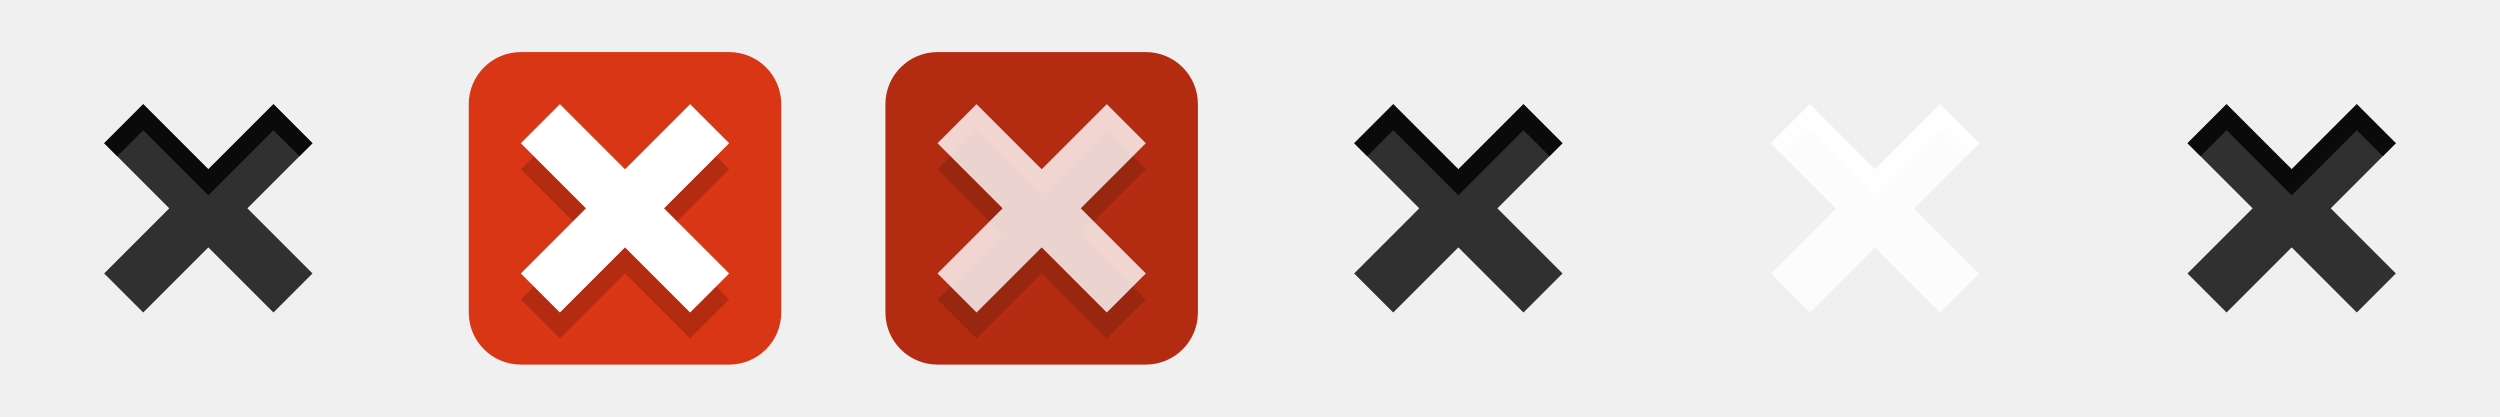
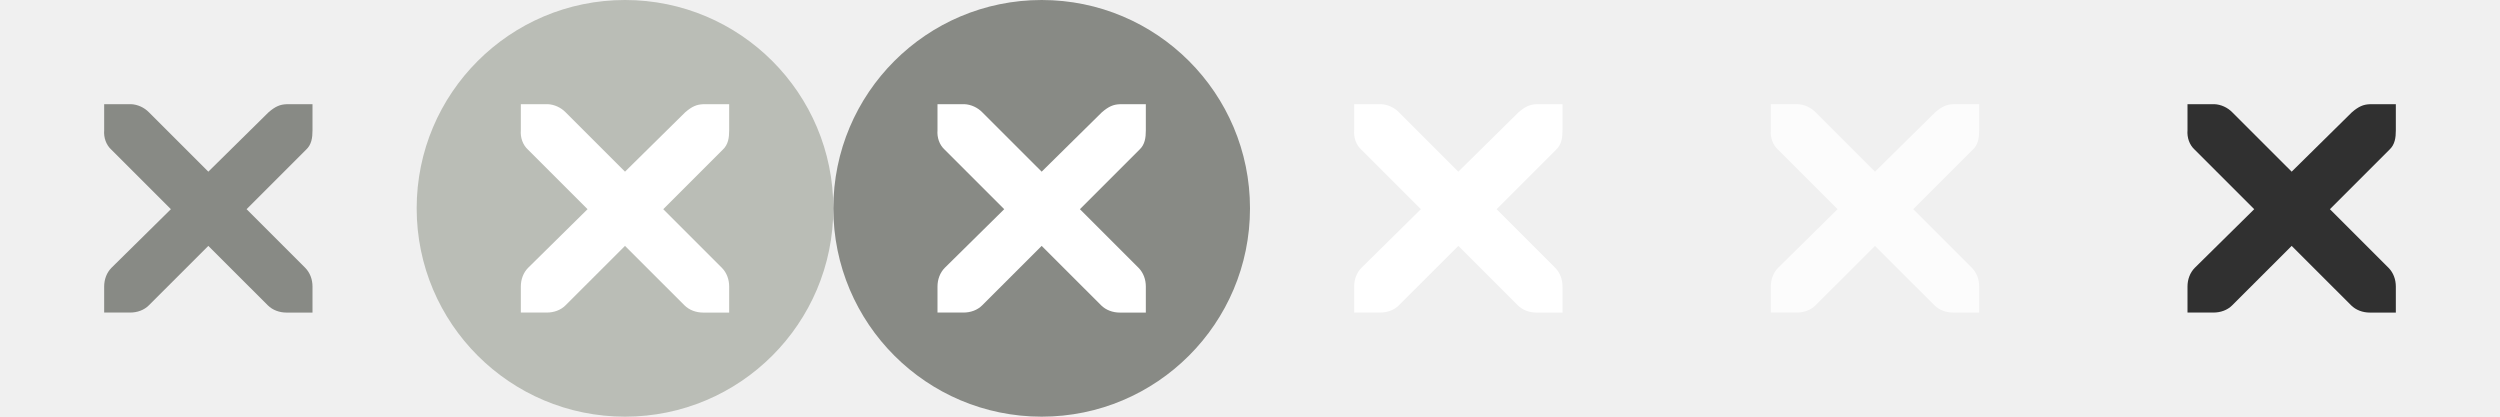
<svg xmlns="http://www.w3.org/2000/svg" xmlns:xlink="http://www.w3.org/1999/xlink" version="1.1" id="icon-close" x="0px" y="0px" width="96px" height="16px" viewBox="0 0 96 16">
  <defs>
    <style type="text/css">
      /* X Glyph Styles */

      .glyphShape-style-foreground {
-         fill: ButtonText;
-         fill-opacity: .8;
+         fill: #888a85;
      }

      .glyphShape-style-background {
-         fill: -moz-MenuBarText;
-         fill-opacity: .8;
+         fill: #fff;
      }

      .glyphShape-style-hover {
        fill: #fff;
      }

-       .glyphShape-style-hover-shadow {
-         fill: #b32c12;
-       }
- 
      .glyphShape-style-hover-active {
        fill: #fff;
-         fill-opacity: .8;
-       }
- 
-       .glyphShape-style-hover-active-shadow {
-         fill: #99260f;
      }

      .glyphShape-style-LWT-bright {
        fill: #fff;
        fill-opacity: .8;
      }

      .glyphShape-style-LWT-dark {
        fill: #000;
        fill-opacity: .8;
      }

- 
      /* Close Button Background Styles */

      .icon-background-hover {
-         fill: #d93616;
+         fill: #babdb6;
      }

      .icon-background-hover-active {
-         fill: #b32c12;
+         fill: #888a85;
      }
      </style>
-     <polygon id="glyphShape-close" points="4,5.5 5.5,4 8,6.5 10.5,4 12,5.5 9.5,8 12,10.5 10.5,12 8,9.5 5.5,12 4,10.5 6.5,8" />
-     <polygon id="glyphShape-close-topHighlight" points="4,5.5 5.5,4 8,6.5 10.5,4 12,5.5 9.5,8 11.5,6 10.5,5 8,7.5 5.5,5 4.5,6" />
-     <rect id="glyphShape-background" x="2" y="2" rx="2" width="12" height="12" />
+     <path id="glyphShape-close" d="m4,4l1,0c0.01,-0 0.021,-0 0.031,0c0.255,0.011 0.51,0.129 0.688,0.312l2.281,2.28l2.312,-2.28c0.266,-0.23 0.447,-0.3 0.688,-0.31l1,0l0,1c0,0.286 -0.034,0.551 -0.25,0.75l-2.281,2.281l2.25,2.25c0.188,0.19 0.281,0.45 0.281,0.72l0,1l-1,0c-0.265,-0 -0.531,-0.093 -0.719,-0.281l-2.281,-2.28l-2.281,2.28c-0.188,0.19 -0.454,0.28 -0.719,0.28l-1,0l0,-1c0,-0.265 0.093,-0.531 0.281,-0.719l2.281,-2.25l-2.281,-2.28c-0.21,-0.19 -0.303,-0.47 -0.281,-0.75l0,-1l-0,-0.004z" />
+     <circle id="glyphShape-background" cx="8" cy="8" r="8" />
  </defs>
  <g id="icon-closeForeground-default">
    <use xlink:href="#glyphShape-close" class="glyphShape-style-foreground" />
-     <use xlink:href="#glyphShape-close-topHighlight" class="glyphShape-style-foreground" />
  </g>
  <g id="icon-close-hover" transform="translate(16)">
    <use xlink:href="#glyphShape-background" class="icon-background-hover" />
-     <use xlink:href="#glyphShape-close" class="glyphShape-style-hover-shadow" transform="translate(0,1)" />
    <use xlink:href="#glyphShape-close" class="glyphShape-style-hover" />
  </g>
  <g id="icon-close-hover-active" transform="translate(32)">
    <use xlink:href="#glyphShape-background" class="icon-background-hover-active" />
-     <use xlink:href="#glyphShape-close" class="glyphShape-style-hover-active-shadow" transform="translate(0,1)" />
    <use xlink:href="#glyphShape-close" class="glyphShape-style-hover-active" />
  </g>
  <g id="icon-closeBackground-default" transform="translate(48)">
    <use xlink:href="#glyphShape-close" class="glyphShape-style-background" />
-     <use xlink:href="#glyphShape-close-topHighlight" class="glyphShape-style-background" />
  </g>
  <g id="icon-close-LWT-bright" transform="translate(64)">
    <use xlink:href="#glyphShape-close" class="glyphShape-style-LWT-bright" />
-     <use xlink:href="#glyphShape-close-topHighlight" class="glyphShape-style-LWT-bright" />
  </g>
  <g id="icon-close-LWT-dark" transform="translate(80)">
    <use xlink:href="#glyphShape-close" class="glyphShape-style-LWT-dark" />
-     <use xlink:href="#glyphShape-close-topHighlight" class="glyphShape-style-LWT-dark" />
  </g>
</svg>
